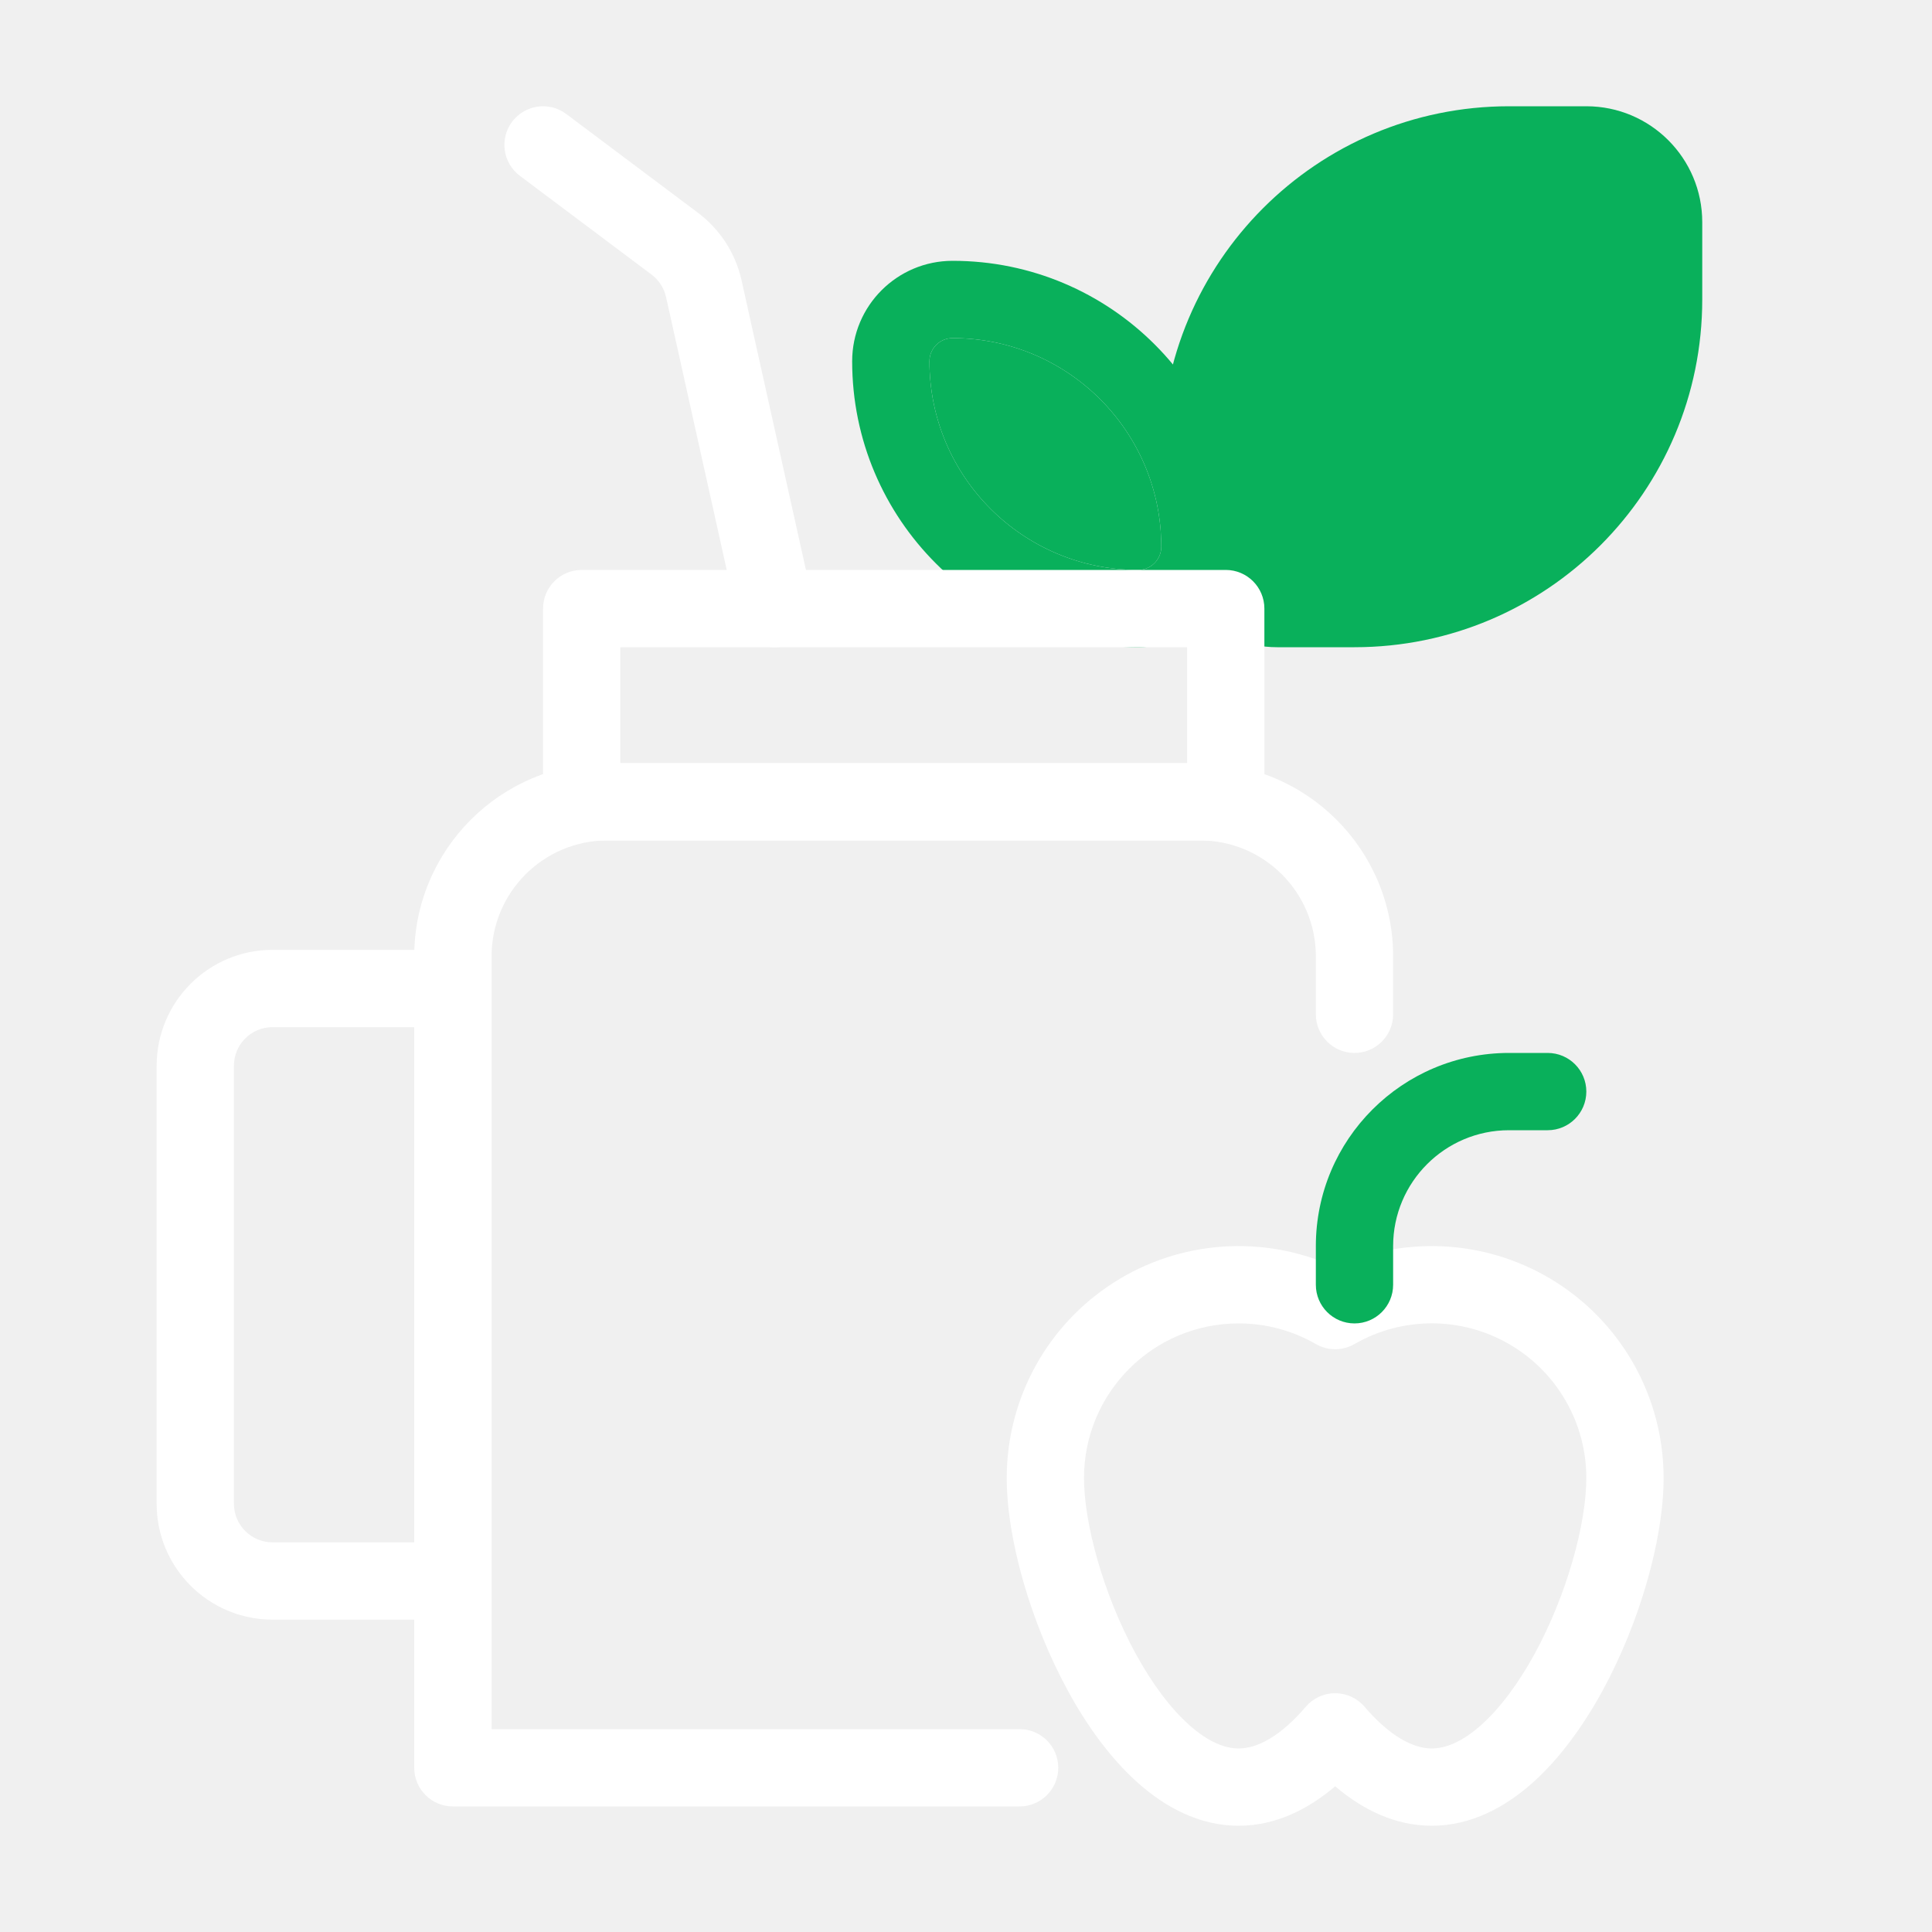
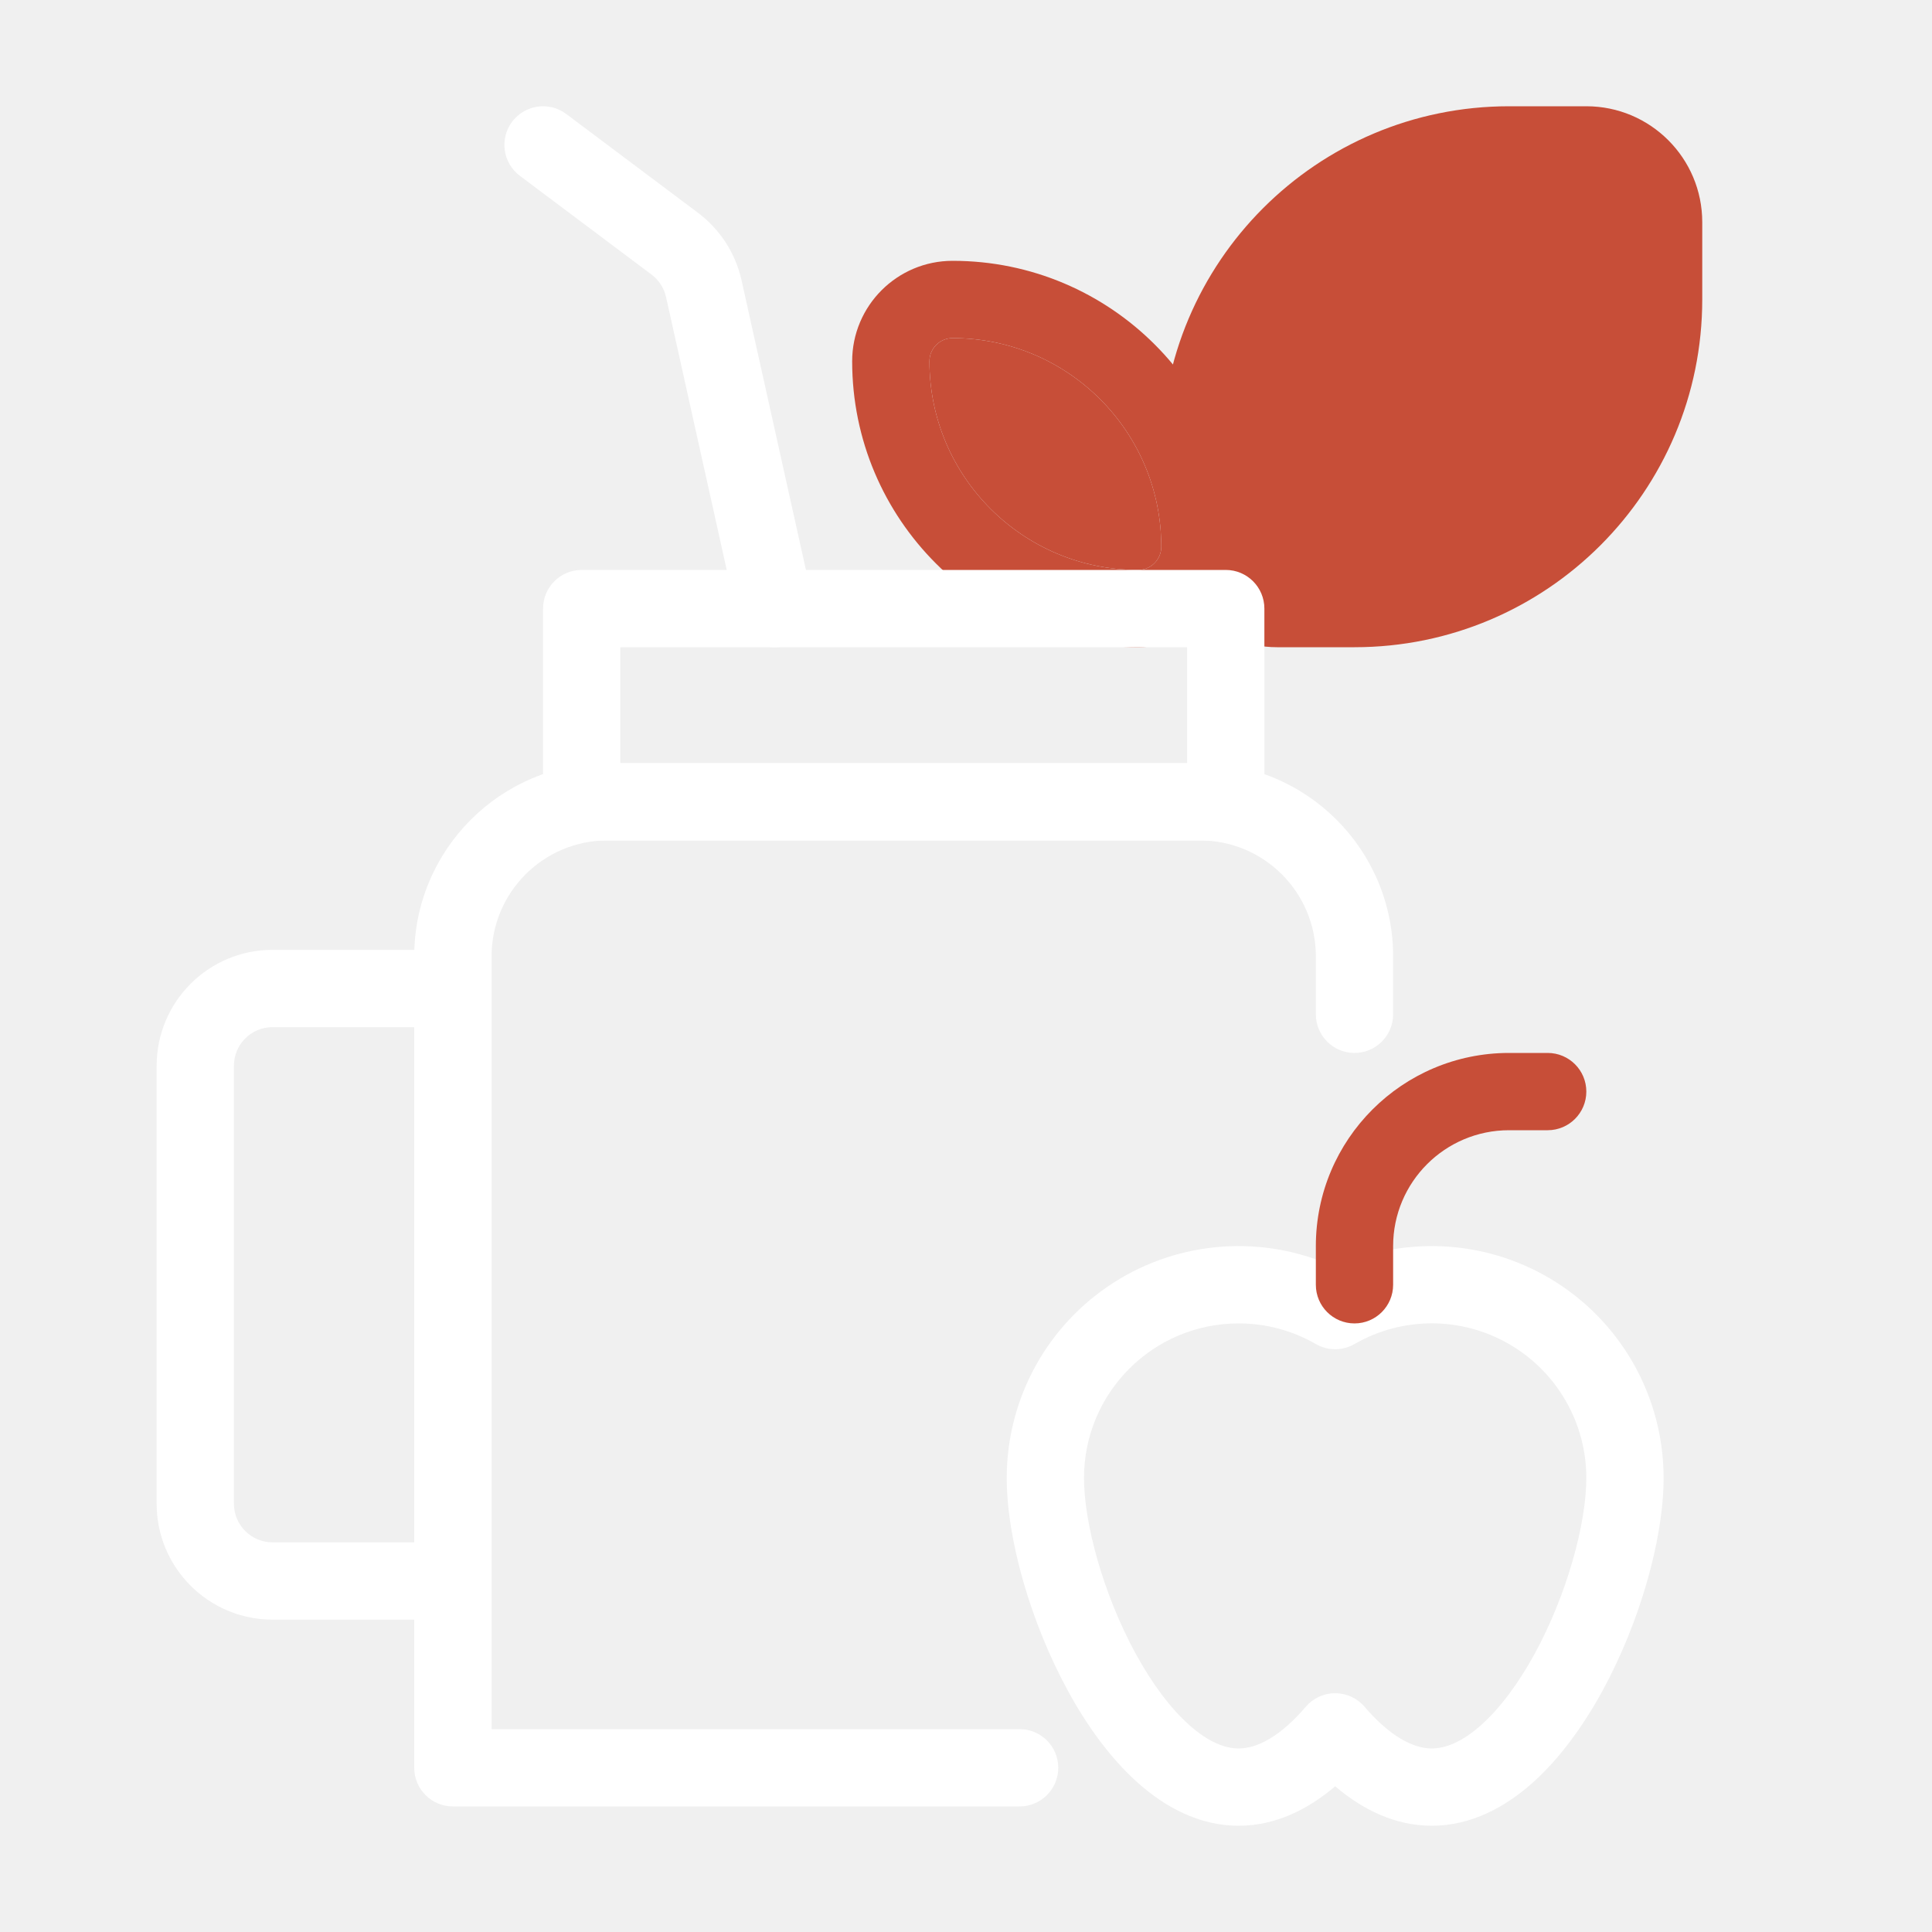
<svg xmlns="http://www.w3.org/2000/svg" width="128" height="128" viewBox="0 0 25 24">
-   <path fill="#09b05b" fill-rule="evenodd" d="M16.027 6.575a3.7 3.7 0 0 0-3.7-3.7 1.3 1.3 0 0 0-1.3 1.3 3.7 3.7 0 0 0 3.7 3.7 1.3 1.3 0 0 0 1.3-1.3Zm-3.7-2.7a2.7 2.7 0 0 1 2.7 2.7.3.3 0 0 1-.3.3 2.7 2.7 0 0 1-2.7-2.7.3.3 0 0 1 .3-.3Z" />
-   <path fill="#09b05b" d="M15.027 6.575a2.7 2.7 0 0 0-2.7-2.7.3.3 0 0 0-.3.3 2.7 2.7 0 0 0 2.7 2.7.3.3 0 0 0 .3-.3Z" />
-   <g fill="#09b05b" fill-rule="evenodd">
+   <path fill="#c74e38" fill-rule="evenodd" d="M16.027 6.575a3.7 3.7 0 0 0-3.7-3.7 1.3 1.3 0 0 0-1.3 1.3 3.7 3.7 0 0 0 3.7 3.7 1.3 1.3 0 0 0 1.3-1.3Zm-3.7-2.7a2.7 2.7 0 0 1 2.7 2.7.3.3 0 0 1-.3.3 2.7 2.7 0 0 1-2.7-2.7.3.3 0 0 1 .3-.3Z" />
+   <path fill="#c74e38" d="M15.027 6.575a2.7 2.7 0 0 0-2.7-2.7.3.3 0 0 0-.3.3 2.7 2.7 0 0 0 2.7 2.7.3.3 0 0 0 .3-.3Z" />
+   <g fill="#c74e38" fill-rule="evenodd">
    <path d="M19.527.875a4.5 4.5 0 0 0-4.5 4.5v1a1.5 1.5 0 0 0 1.5 1.5h1a4.5 4.5 0 0 0 4.5-4.5v-1a1.5 1.5 0 0 0-1.5-1.5h-1Z" />
    <path fill="#fff" d="M5.36 11.875a2.5 2.5 0 0 1 2.5-2.5h7.667a2.5 2.5 0 0 1 2.5 2.5v.75a.5.5 0 0 1-1 0v-.75a1.5 1.5 0 0 0-1.5-1.5H7.861a1.5 1.5 0 0 0-1.5 1.5v10h6.833a.5.5 0 1 1 0 1H5.86a.5.5 0 0 1-.5-.5v-10.5Z" />
    <path fill="#fff" d="M7.027 7.375a.5.5 0 0 1 .5-.5h8.334a.5.5 0 0 1 .5.5v2.5a.5.5 0 0 1-.5.5H7.527a.5.5 0 0 1-.5-.5v-2.5Zm1 .5v1.5h7.334v-1.5H8.027ZM2.027 13.291a1.5 1.5 0 0 1 1.5-1.5h2.334a.5.5 0 0 1 .5.5v7.667a.5.5 0 0 1-.5.5H3.527a1.5 1.5 0 0 1-1.5-1.5v-5.667Zm1.5-.5a.5.5 0 0 0-.5.5v5.667a.5.5 0 0 0 .5.5h1.834v-6.667H3.527Z" />
    <path fill="#fff" d="M6.627 1.075a.5.5 0 0 1 .7-.1l1.704 1.278a1.5 1.5 0 0 1 .565.875l.92 4.139a.5.5 0 0 1-.977.216l-.92-4.138a.5.5 0 0 0-.188-.292L6.727 1.775a.5.5 0 0 1-.1-.7ZM16.027 16.625a2 2 0 0 0-2 2c0 .587.249 1.505.671 2.278.21.382.446.701.69.918.244.218.459.304.64.304.24 0 .54-.155.869-.54a.5.5 0 0 1 .76 0c.33.385.63.54.87.54.18 0 .396-.086.64-.304.244-.217.48-.536.69-.918.422-.773.67-1.69.67-2.278a2 2 0 0 0-3-1.733.5.5 0 0 1-.5 0 1.988 1.988 0 0 0-1-.267Zm-3 2a3 3 0 0 1 4.25-2.728 3 3 0 0 1 4.25 2.728c0 .794-.311 1.876-.793 2.758-.244.445-.546.867-.9 1.184-.354.316-.797.558-1.307.558-.48 0-.9-.213-1.25-.51-.349.297-.77.51-1.25.51-.51 0-.952-.242-1.306-.558-.355-.317-.657-.739-.9-1.184-.482-.882-.794-1.964-.794-2.758Z" />
    <path fill="#" d="M19.527 14.125a1.5 1.5 0 0 0-1.5 1.5v.5a.5.5 0 1 1-1 0v-.5a2.5 2.5 0 0 1 2.5-2.5h.5a.5.5 0 1 1 0 1h-.5Z" />
  </g>
</svg>
